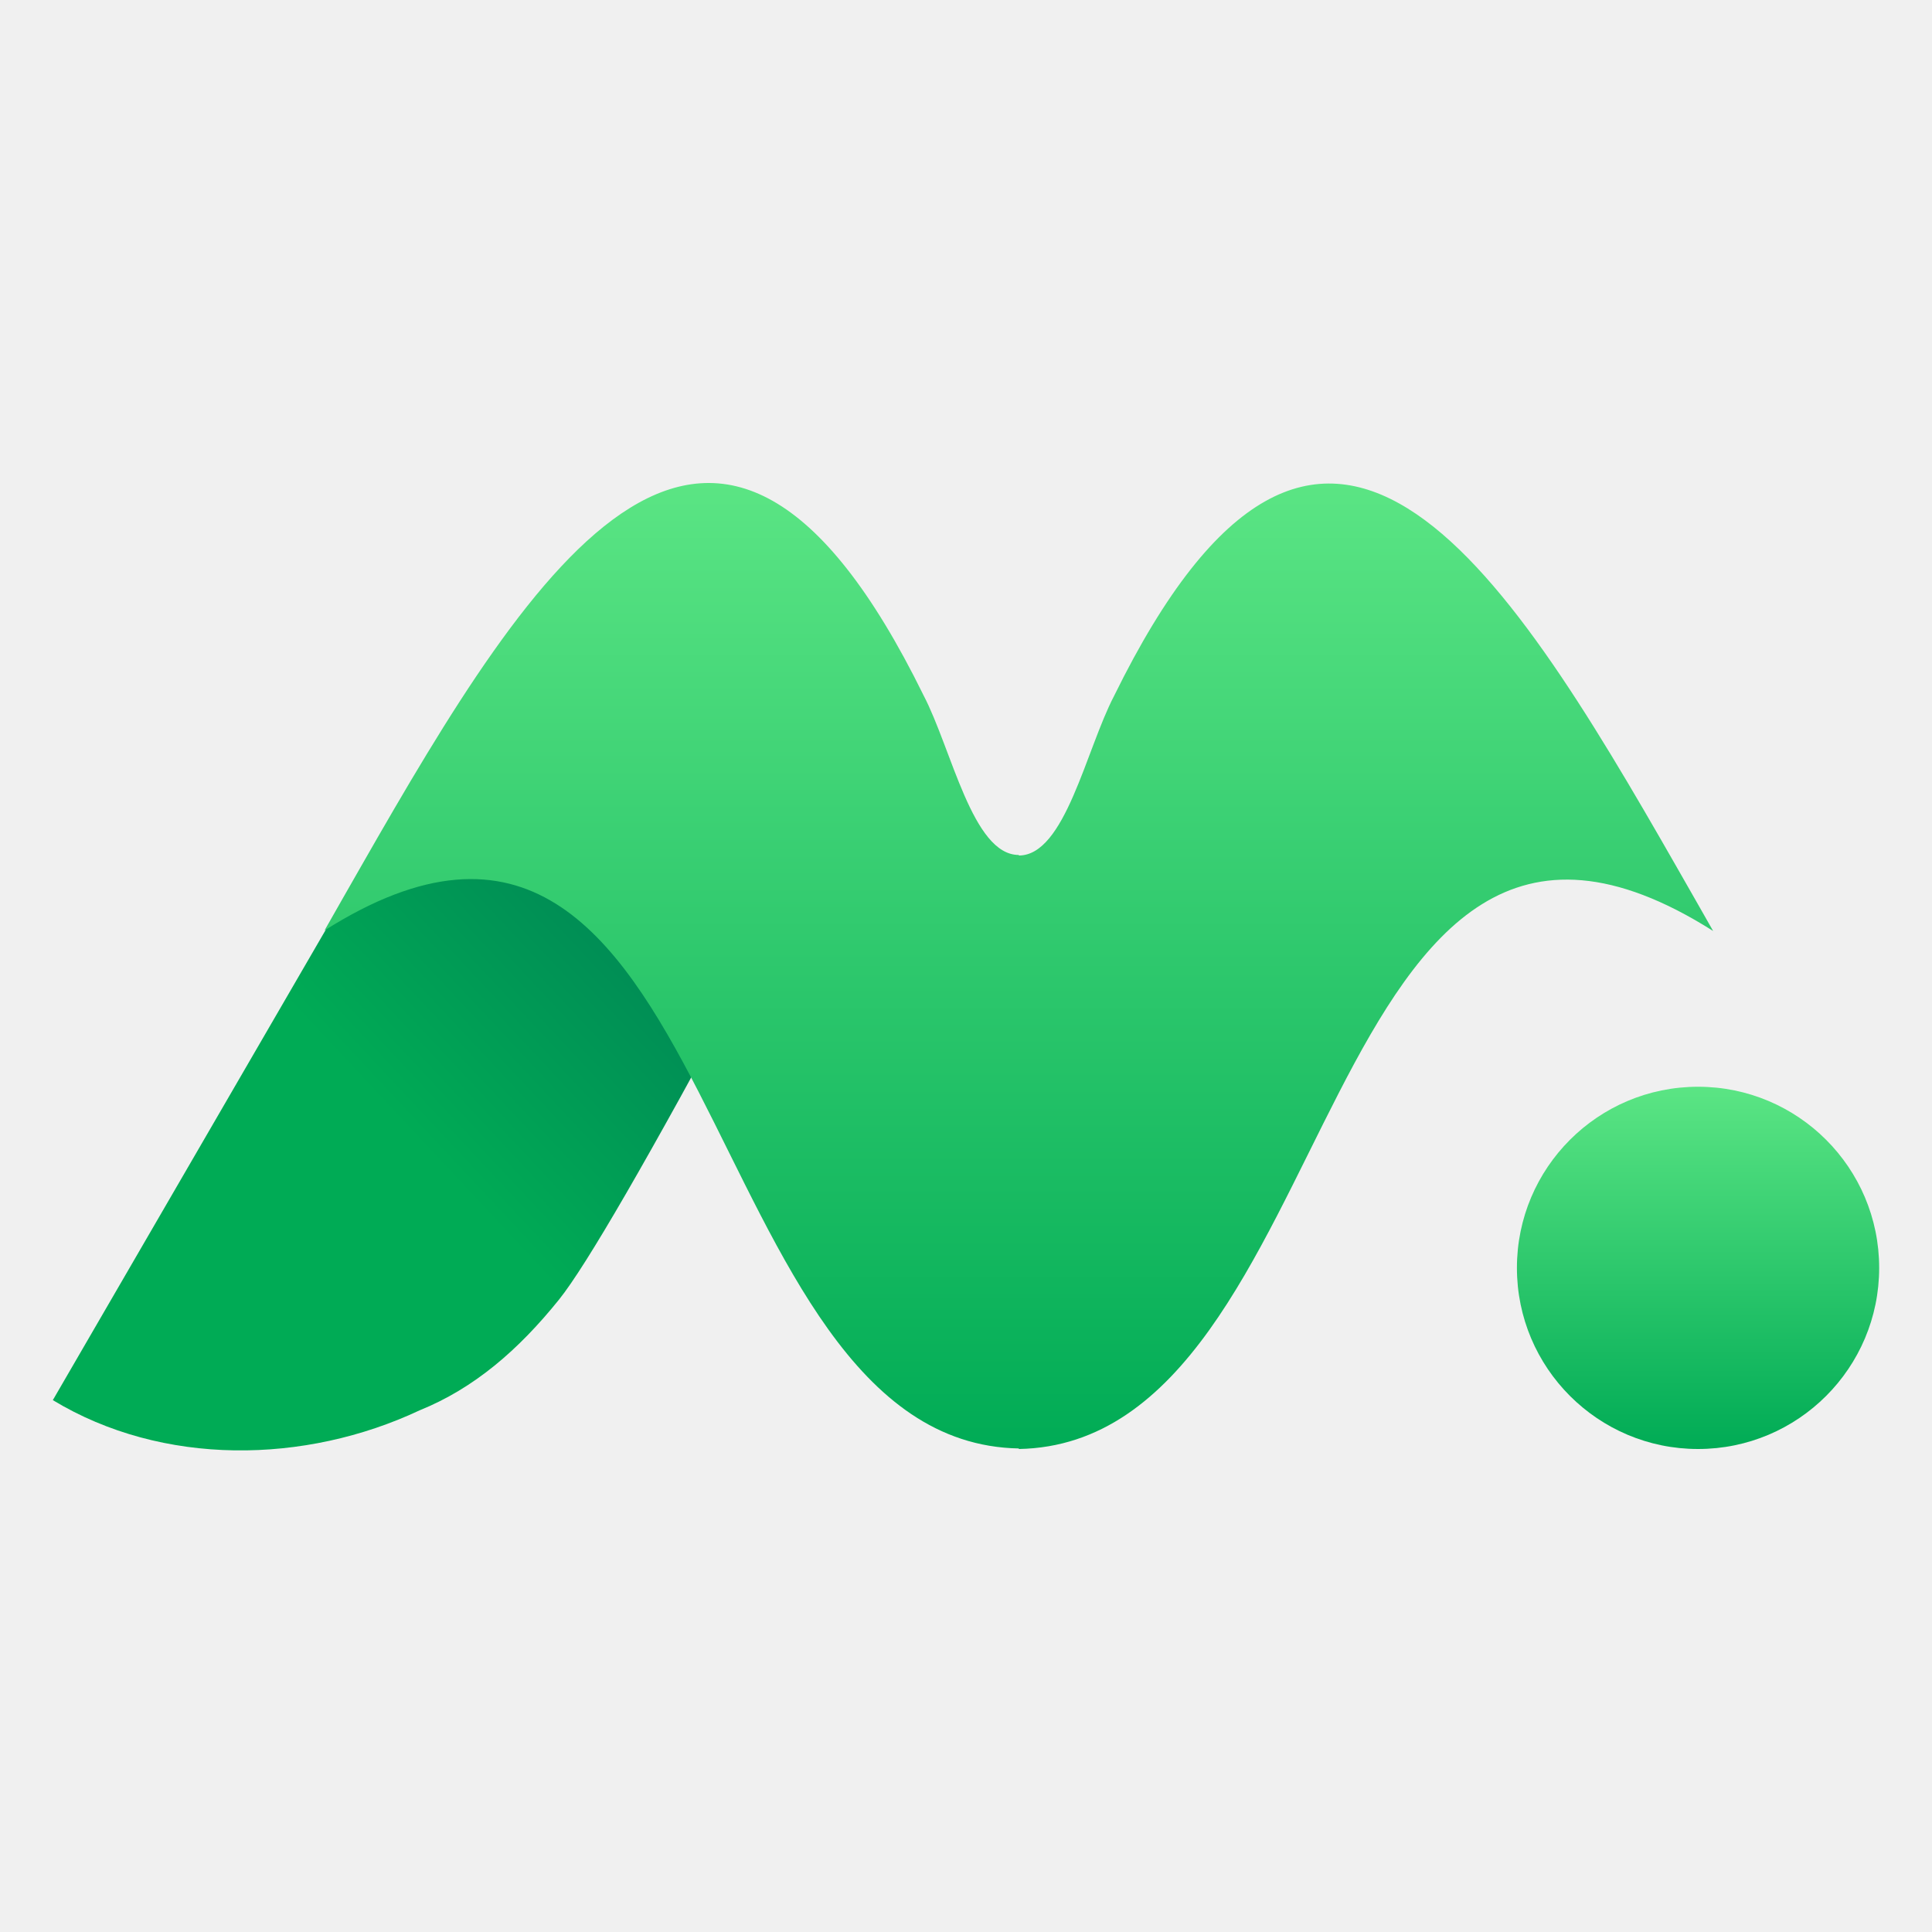
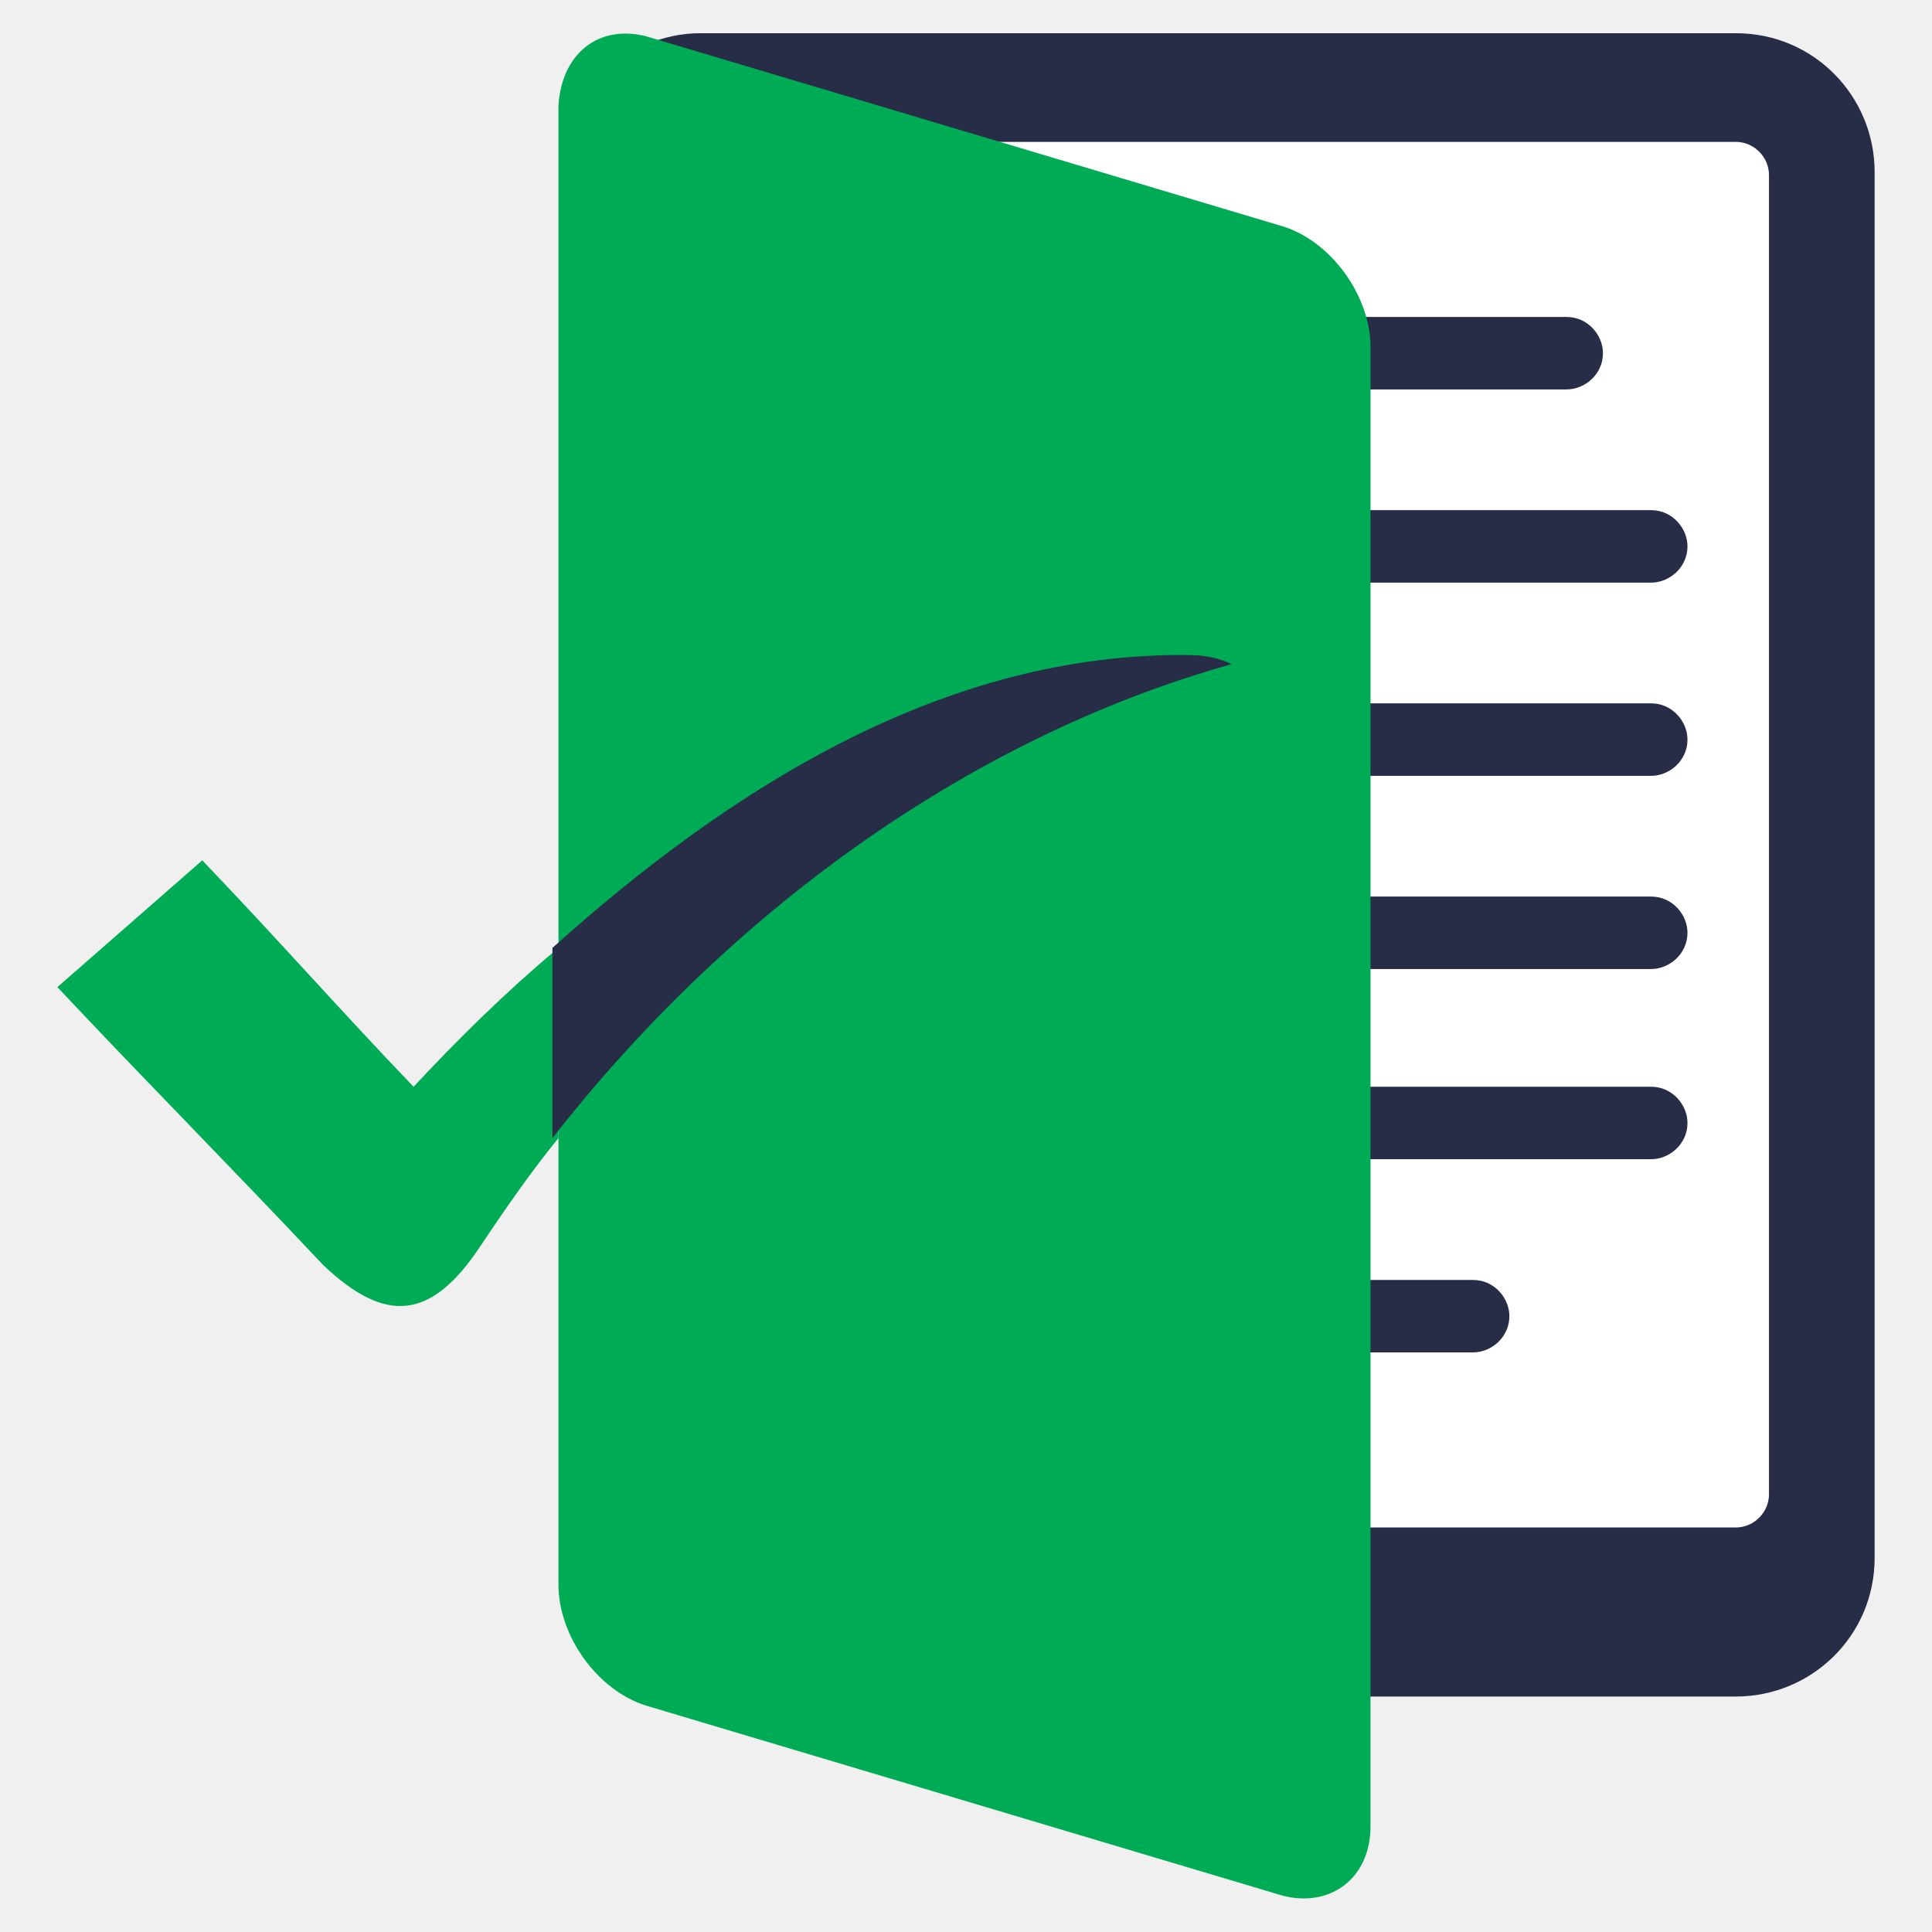
- <svg xmlns="http://www.w3.org/2000/svg" height="512" viewBox="0 0 512 512" width="512">
-   <linearGradient id="a" x1="100%" x2="50%" y1="5.663%" y2="50%">
-     <stop offset="0" stop-color="#007b55" />
-     <stop offset="1" stop-color="#00ab55" />
-   </linearGradient>
-   <linearGradient id="b" x1="50%" x2="50%" y1="0%" y2="100%">
-     <stop offset="0" stop-color="#5be584" />
-     <stop offset="1" stop-color="#00ab55" />
-   </linearGradient>
-   <g fill="none" fill-rule="evenodd" transform="translate(14 128)">
-     <path d="m92.807 83.107c44.289 22.889 46.308 23.935 46.401 23.98.012.009.642.333 44.793 23.153-26.072 48.54-42.693 77.266-49.868 86.179-10.759 13.37-22.495 23.493-36.93 29.334-30.346 14.262-68.07 14.929-97.202-2.704z" fill="url(#a)" />
-     <g fill="url(#b)">
-       <path d="m430.31 101.726c-46.271-80.956-94.1-157.228-149.043-45.344-7.516 14.383-12.995 42.337-25.267 42.337v-.142c-12.272 0-17.749-27.953-25.265-42.337-54.945-111.885-102.774-35.612-149.045 45.344-3.482 6.105-6.827 11.932-9.69 16.996 106.038-67.127 97.11 135.666 184 137.278v.142c86.891-1.611 77.962-204.405 184-137.28-2.861-5.062-6.206-10.889-9.69-16.994" />
-       <path d="m436 256c26.509 0 48-21.491 48-48s-21.491-48-48-48-48 21.491-48 48 21.491 48 48 48" />
+ <svg xmlns="http://www.w3.org/2000/svg" version="1.1" id="Layer_1" x="0px" y="0px" viewBox="0 0 64 64" style="enable-background:new 0 0 64 64;" xml:space="preserve">
+   <style type="text/css">
+ 	.st0{fill:#272C47;}
+ 	.st1{fill-rule:evenodd;clip-rule:evenodd;fill:#272C47;}
+ 	.st2{fill-rule:evenodd;clip-rule:evenodd;fill:#FFFFFF;}
+ 	.st3{fill-rule:evenodd;clip-rule:evenodd;fill:#00AB55;}
+ 	.st4{fill:#00AB55;}
+ 	.st5{fill:#FFFFFF;}
+ </style>
+   <g>
+     <g>
+       <path class="st1" d="M23.2,1.1h34.3c2.6,0,4.6,2.1,4.6,4.6v45.9c0,2.6-2.1,4.6-4.6,4.6H23.2c-2.6,0-4.6-2.1-4.6-4.6V5.8    C18.6,3.2,20.7,1.1,23.2,1.1z" />
+       <path class="st2" d="M23.2,4.7h34.3c0.6,0,1.1,0.5,1.1,1.1v43.7c0,0.6-0.5,1.1-1.1,1.1H23.2c-0.6,0-1.1-0.5-1.1-1.1V5.8    C22.1,5.2,22.6,4.7,23.2,4.7z" />
+       <path class="st1" d="M32.2,12.9c-0.7,0-1.2-0.6-1.2-1.2c0-0.7,0.6-1.2,1.2-1.2h19.7c0.7,0,1.2,0.6,1.2,1.2c0,0.7-0.6,1.2-1.2,1.2    H32.2L32.2,12.9z M26,44.8c-0.7,0-1.2-0.6-1.2-1.2c0-0.7,0.6-1.2,1.2-1.2h22.8c0.7,0,1.2,0.6,1.2,1.2c0,0.7-0.6,1.2-1.2,1.2H26    L26,44.8z M26,19.3c-0.7,0-1.2-0.6-1.2-1.2c0-0.7,0.6-1.2,1.2-1.2h28.7c0.7,0,1.2,0.6,1.2,1.2c0,0.7-0.6,1.2-1.2,1.2H26L26,19.3z     M26,25.7c-0.7,0-1.2-0.6-1.2-1.2c0-0.7,0.6-1.2,1.2-1.2h28.7c0.7,0,1.2,0.6,1.2,1.2c0,0.7-0.6,1.2-1.2,1.2H26L26,25.7z M26,32.1    c-0.7,0-1.2-0.6-1.2-1.2c0-0.7,0.6-1.2,1.2-1.2h28.7c0.7,0,1.2,0.6,1.2,1.2c0,0.7-0.6,1.2-1.2,1.2H26L26,32.1z M26,38.4    c-0.7,0-1.2-0.6-1.2-1.2c0-0.7,0.6-1.2,1.2-1.2h28.7c0.7,0,1.2,0.6,1.2,1.2c0,0.7-0.6,1.2-1.2,1.2H26z" />
+     </g>
+     <path class="st3" d="M21.4,1.2l21.1,6.3c1.6,0.5,2.9,2.3,2.9,4v49c0,1.7-1.3,2.7-2.9,2.3l-21.1-6.3c-1.6-0.5-2.9-2.3-2.9-4v-49   C18.6,1.8,19.8,0.8,21.4,1.2z" />
+     <g>
+       <path class="st4" d="M13.7,36c-2.4-2.5-4.6-5-7-7.5c-1.6,1.4-3.2,2.8-4.8,4.2c3.2,3.4,5.6,5.8,8.8,9.2c2.1,2,3.6,1.8,5.2-0.6    c0.8-1.2,1.7-2.5,2.6-3.6v-6.3C16.7,32.9,15.1,34.5,13.7,36z" />
+       <path class="st0" d="M40.8,22c-8.9,2.5-16.8,8.4-22.5,15.7v-6.3c5.9-5.3,13-9.8,21.1-9.7C39.9,21.7,40.4,21.8,40.8,22z" />
    </g>
  </g>
</svg>
